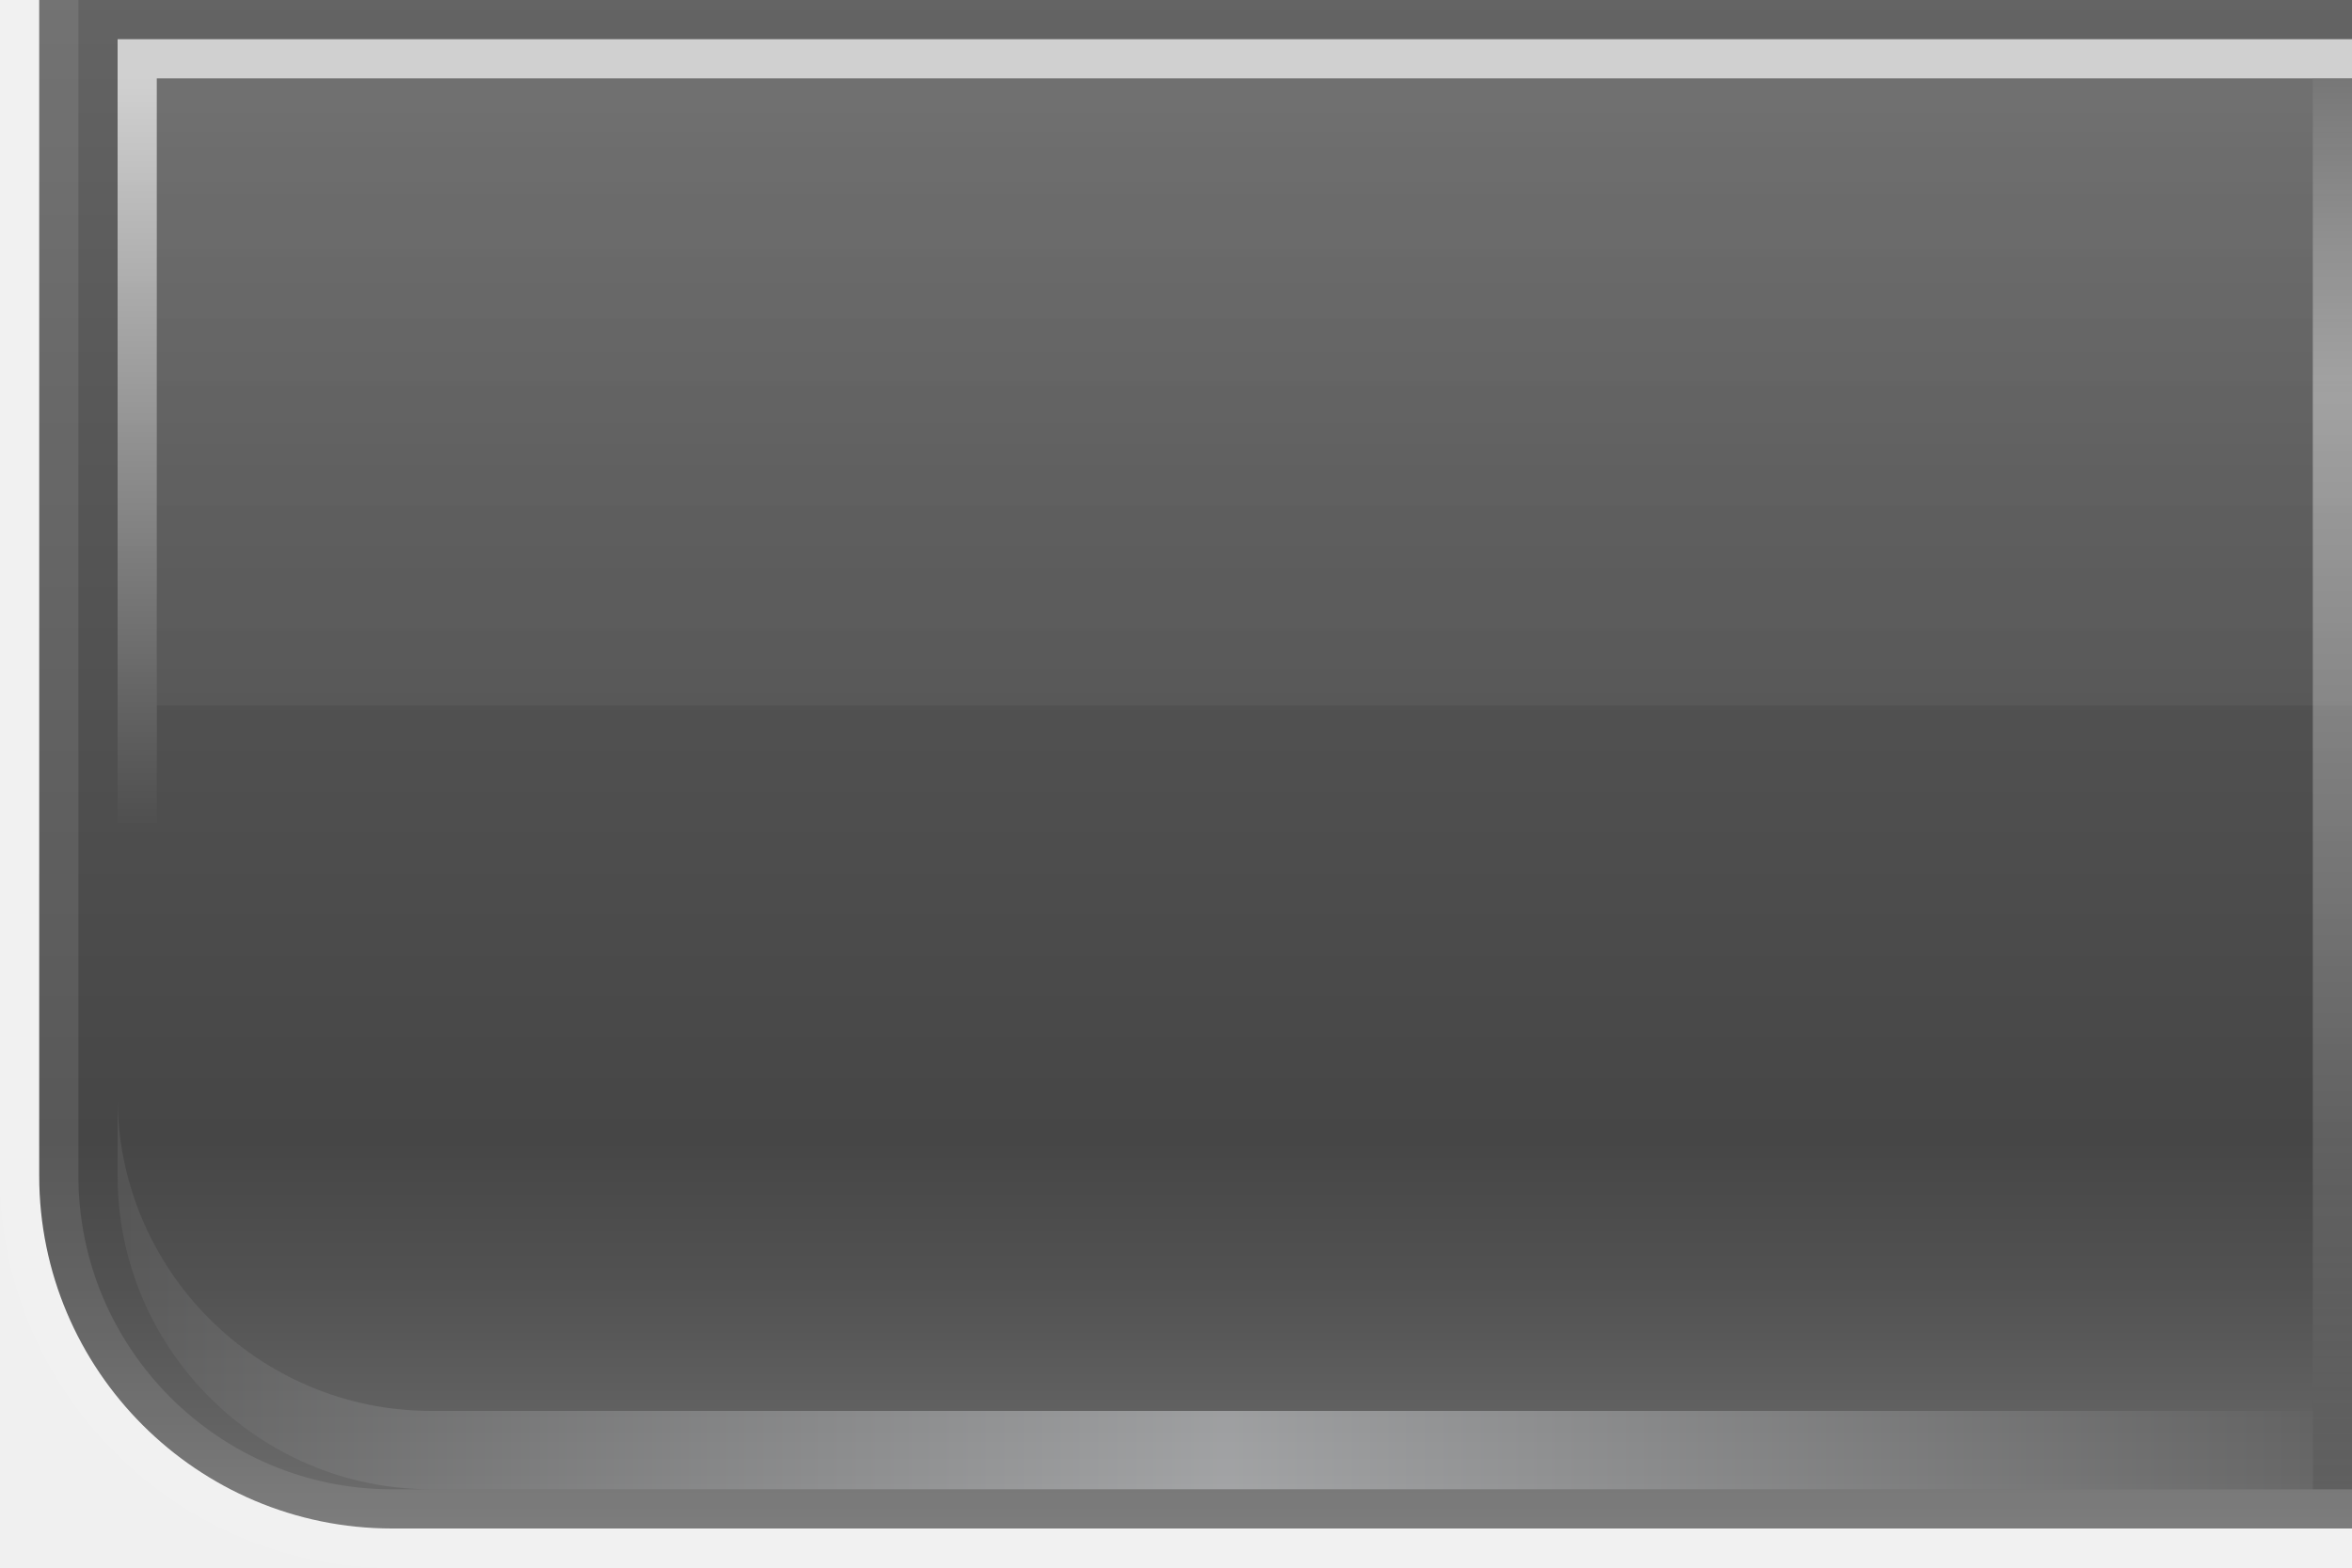
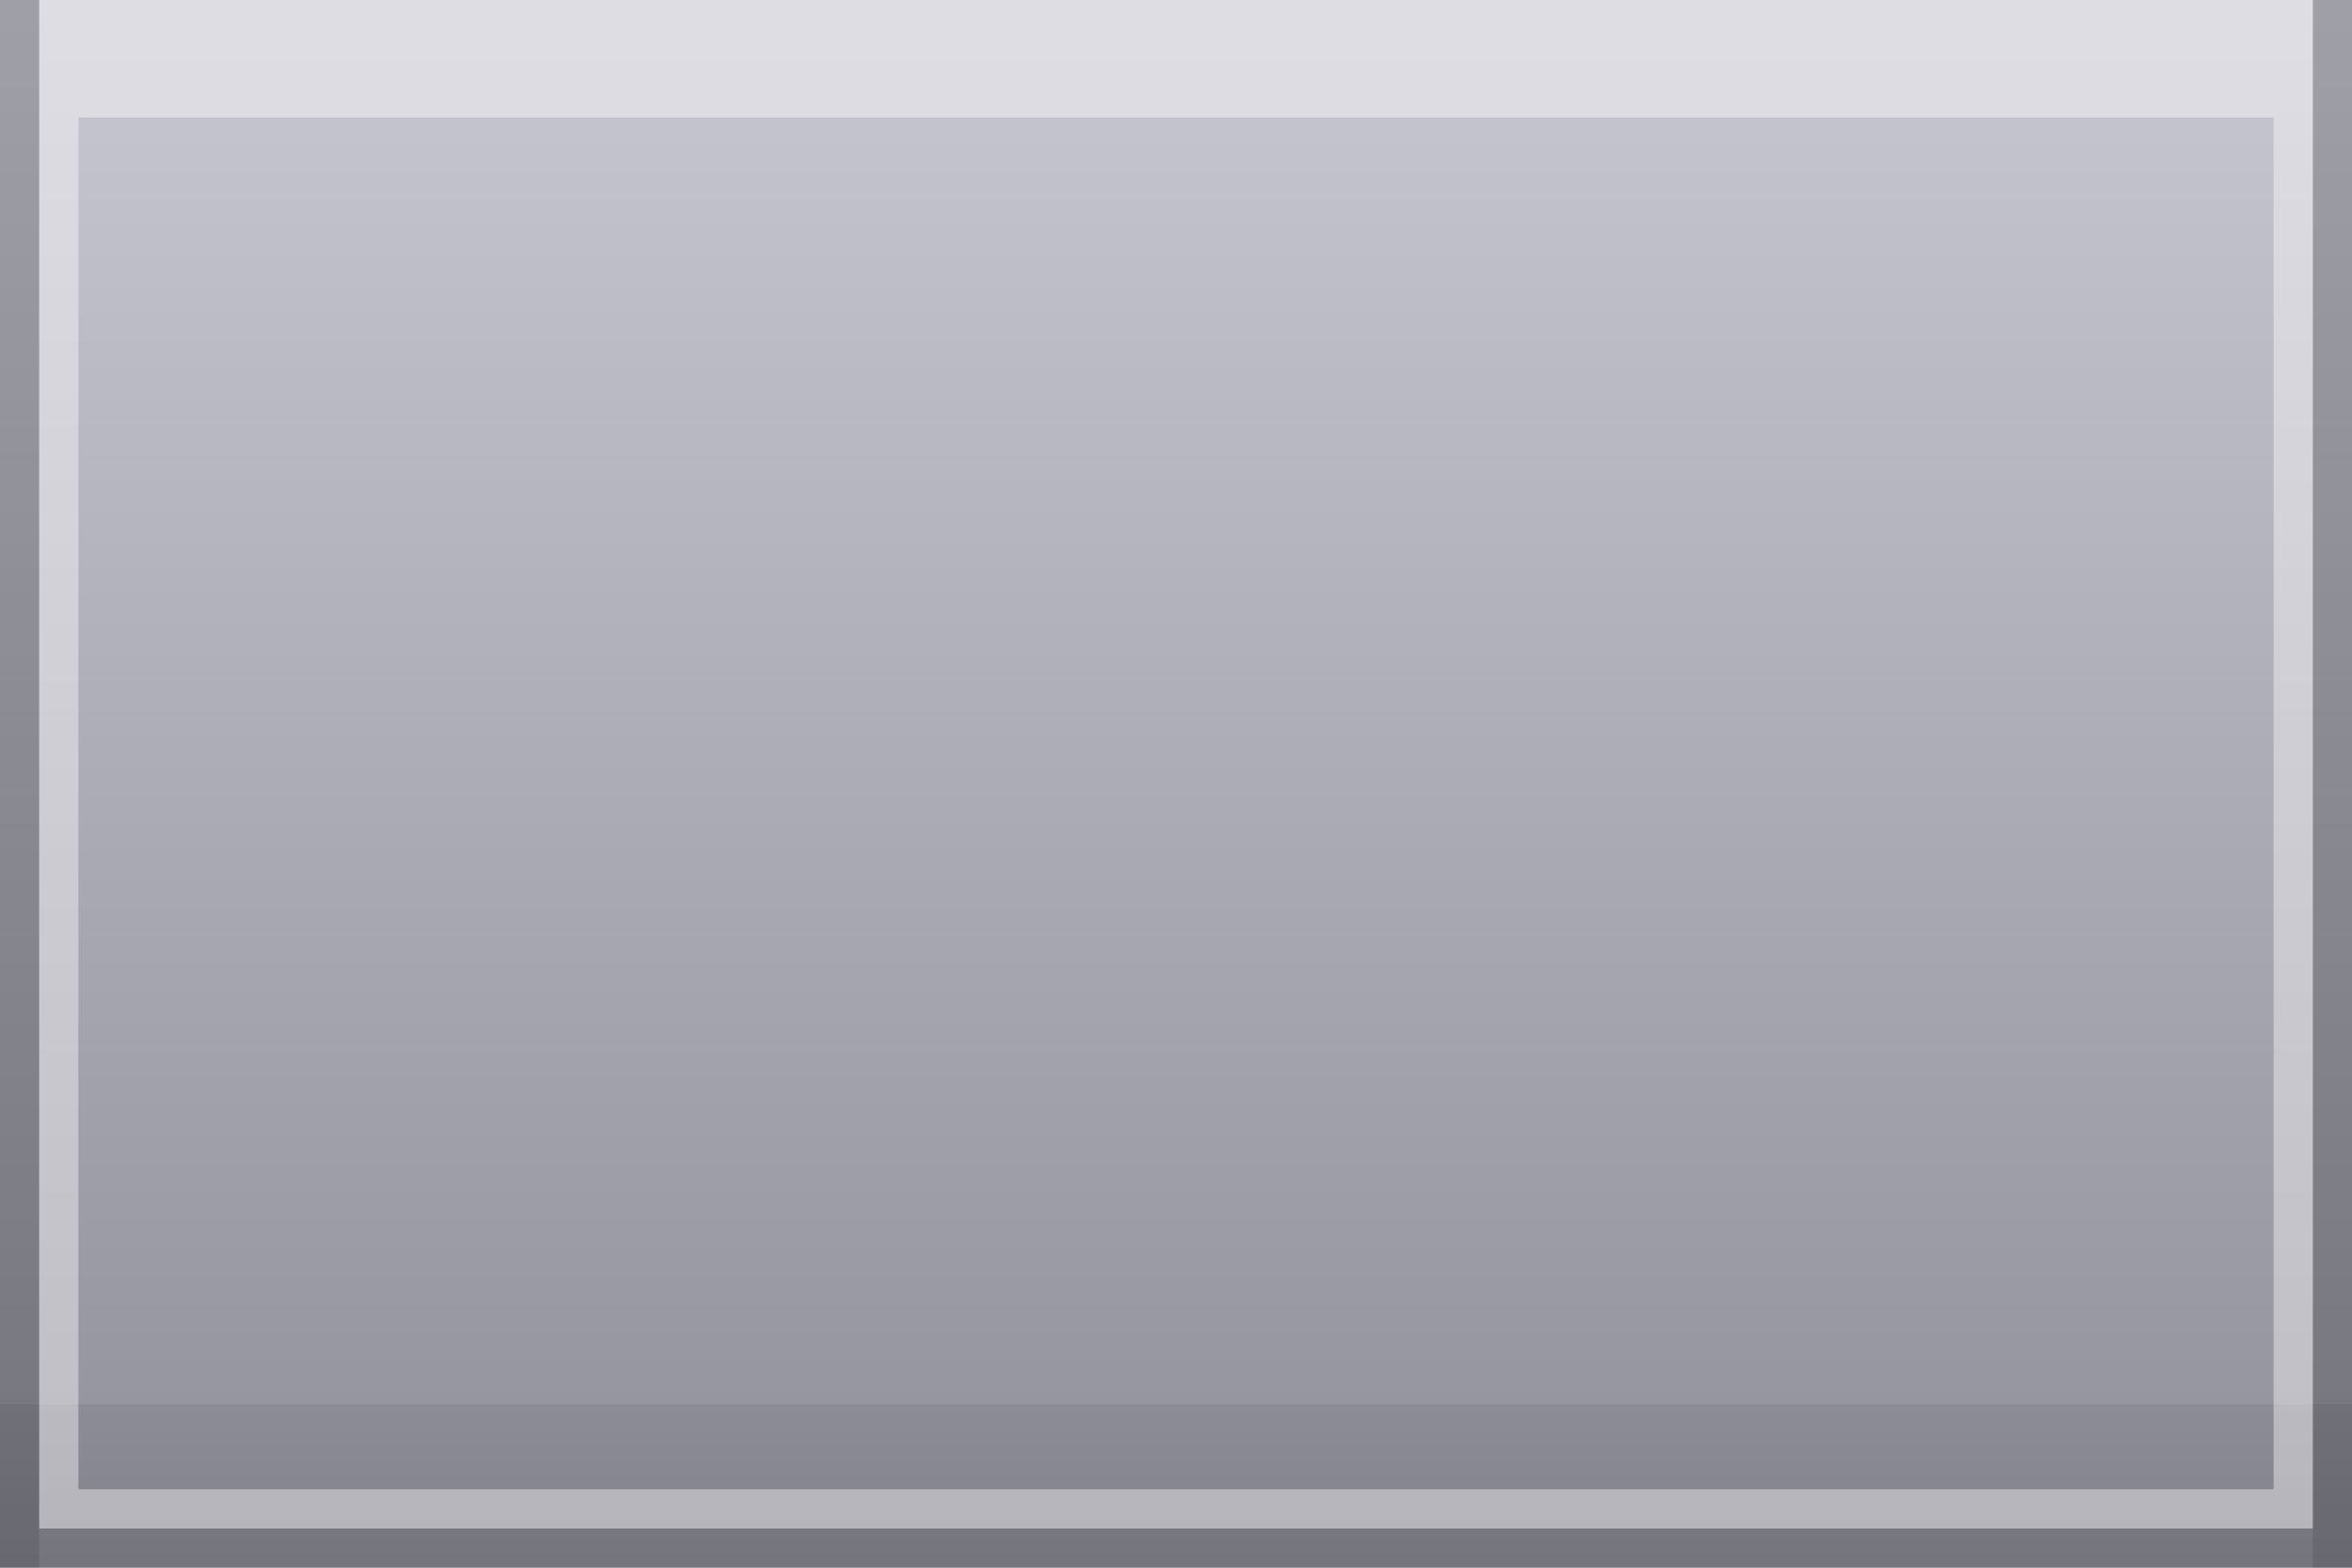
<svg xmlns="http://www.w3.org/2000/svg" baseProfile="tiny" height="40px" version="1.1" viewBox="0 0 60 40" width="60px" x="0px" y="0px">
  <rect fill="none" height="40" width="60" />
-   <linearGradient gradientUnits="userSpaceOnUse" id="SVGID_1_" x1="30.5" x2="30.5" y1="-0.17" y2="38.83">
-     <stop offset="0" style="stop-color:#646464" />
-     <stop offset="0.268" style="stop-color:#585858" />
-     <stop offset="0.75" style="stop-color:#464646" />
-     <stop offset="0.846" style="stop-color:#525252" />
-     <stop offset="1" style="stop-color:#6E6E6E" />
-   </linearGradient>
-   <path d="M1,0v30c0,4.963,4.037,9,9,9h50V0H1z" fill="url(#SVGID_1_)" />
-   <path d="M2,30V0H0v30c0,5.5,4.5,10,10,10h50v-2H10C5.589,38,2,34.411,2,30z" fill="#FFFFFF" fill-opacity="0.1" stroke-opacity="0.1" />
-   <linearGradient gradientUnits="userSpaceOnUse" id="SVGID_2_" x1="31.5" x2="31.5" y1="2.125" y2="20.882">
-     <stop offset="0" style="stop-color:#FFFFFF" />
-     <stop offset="1" style="stop-color:#505050" />
-   </linearGradient>
-   <polygon fill="url(#SVGID_2_)" fill-opacity="0.7" points="3,1 3,21 4,21 4,2 60,2 60,1 " stroke-opacity="0.7" />
-   <linearGradient gradientUnits="userSpaceOnUse" id="SVGID_3_" x1="32" x2="32" y1="1.769" y2="18.002">
-     <stop offset="0" style="stop-color:#FFFFFF" />
-     <stop offset="1" style="stop-color:#999999" />
-   </linearGradient>
-   <rect fill="url(#SVGID_3_)" fill-opacity="0.1" height="16" stroke-opacity="0.1" width="56" x="4" y="2" />
-   <linearGradient gradientUnits="userSpaceOnUse" id="SVGID_4_" x1="59.5" x2="59.5" y1="2" y2="38.001">
-     <stop offset="0" style="stop-color:#828282" />
-     <stop offset="0.097" style="stop-color:#BEBEBE" />
-     <stop offset="0.183" style="stop-color:#EDEDED" />
-     <stop offset="0.225" style="stop-color:#FFFFFF" />
-     <stop offset="1" style="stop-color:#505050" />
-   </linearGradient>
-   <rect fill="url(#SVGID_4_)" fill-opacity="0.4" height="36" stroke-opacity="0.4" width="1" x="59" y="2" />
-   <linearGradient gradientUnits="userSpaceOnUse" id="SVGID_5_" x1="3" x2="59" y1="33" y2="33">
-     <stop offset="0" style="stop-color:#666666" />
-     <stop offset="0.505" style="stop-color:#F8FBFF" />
-     <stop offset="1" style="stop-color:#666666" />
-   </linearGradient>
-   <path d="M3,28v2c0,4.411,3.589,8,8,8h48v-2H11C6.589,36,3,32.411,3,28z" fill="url(#SVGID_5_)" fill-opacity="0.4" stroke-opacity="0.4" />
+   <rect fill="url(#SVGID_1_)" height="40" width="60" />
+   <rect fill-opacity="0.1" height="1" stroke-opacity="0.1" width="58" x="1" y="39" />
+   <rect fill-opacity="0.2" height="40" stroke-opacity="0.2" width="1" x="59" />
+   <rect fill-opacity="0.2" height="40" stroke-opacity="0.2" width="1" />
+   <path d="M1,0v39h58V0H1z M58,38H2V3h56V38z" fill="#FFFFFF" fill-opacity="0.4" stroke-opacity="0.4" />
+   <defs>
+     <linearGradient gradientUnits="userSpaceOnUse" id="SVGID_1_" x1="30" x2="30" y1="-0.334" y2="39.847">
+       <stop offset="0" style="stop-color:#C8C8D2" />
+       <stop offset="0.9" style="stop-color:#9696A0" />
+       <stop offset="0.9" style="stop-color:#8C8C96" />
+       <stop offset="1" style="stop-color:#82828C" />
+     </linearGradient>
+   </defs>
</svg>
